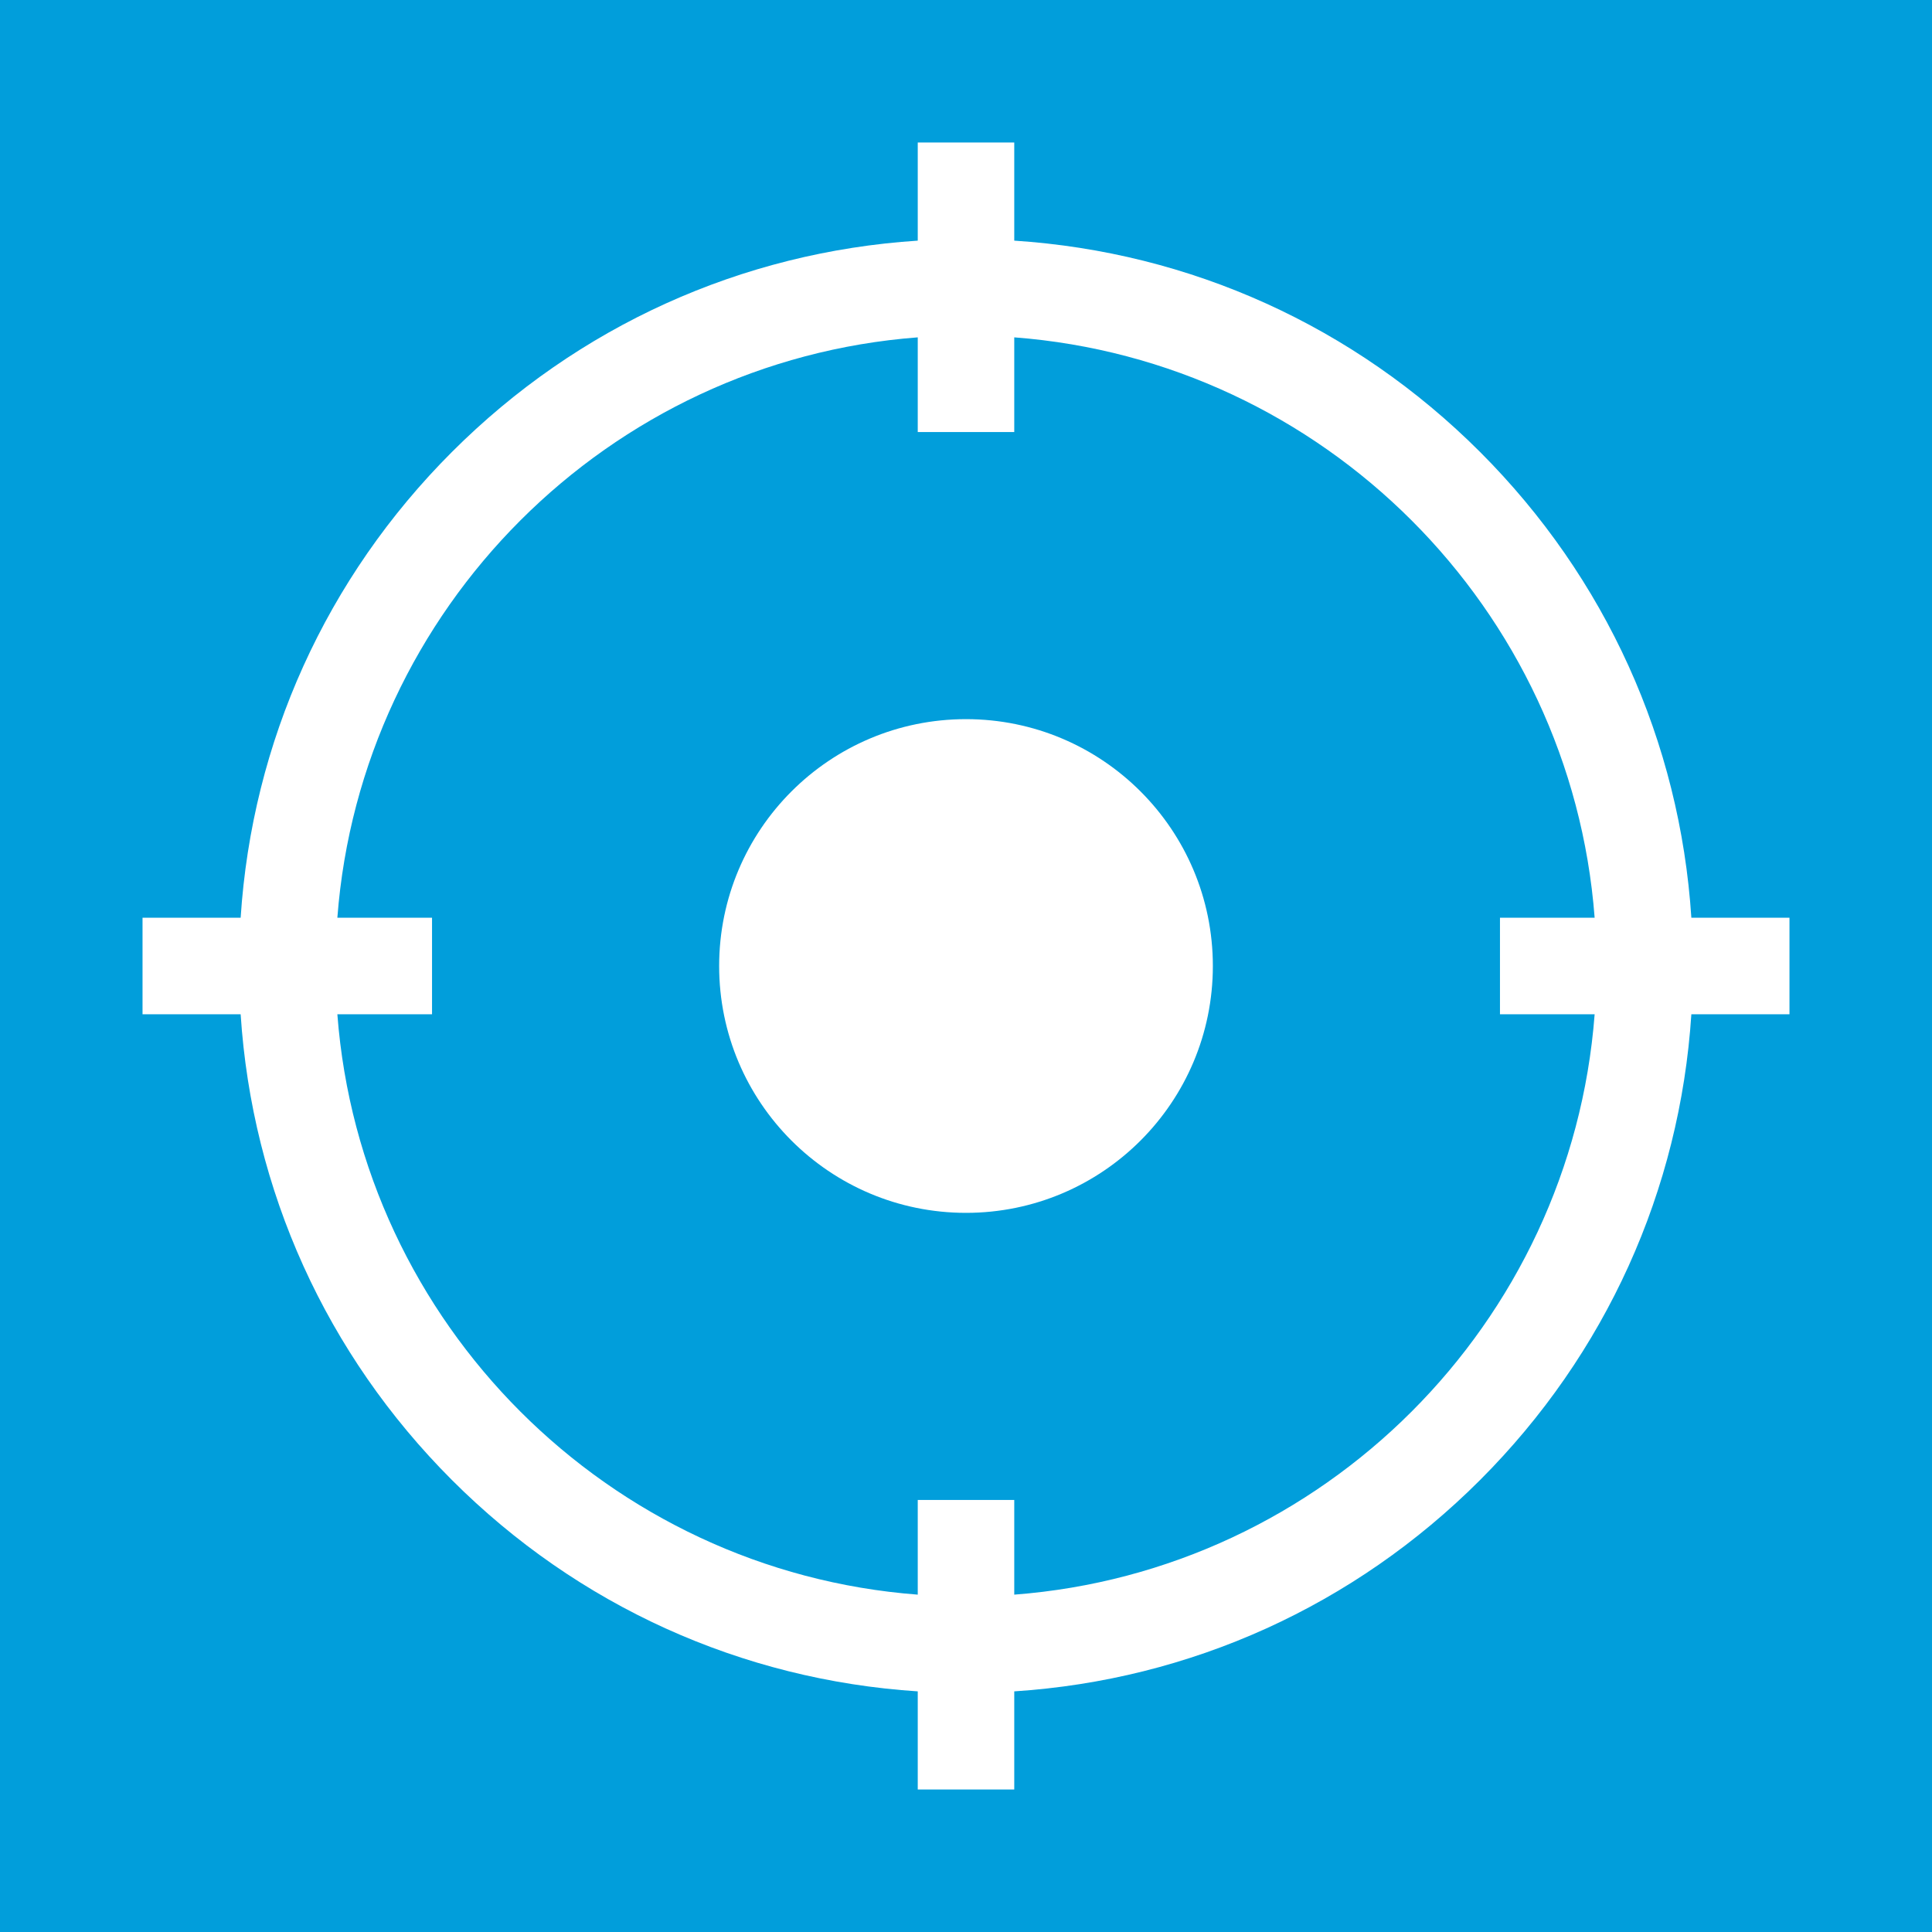
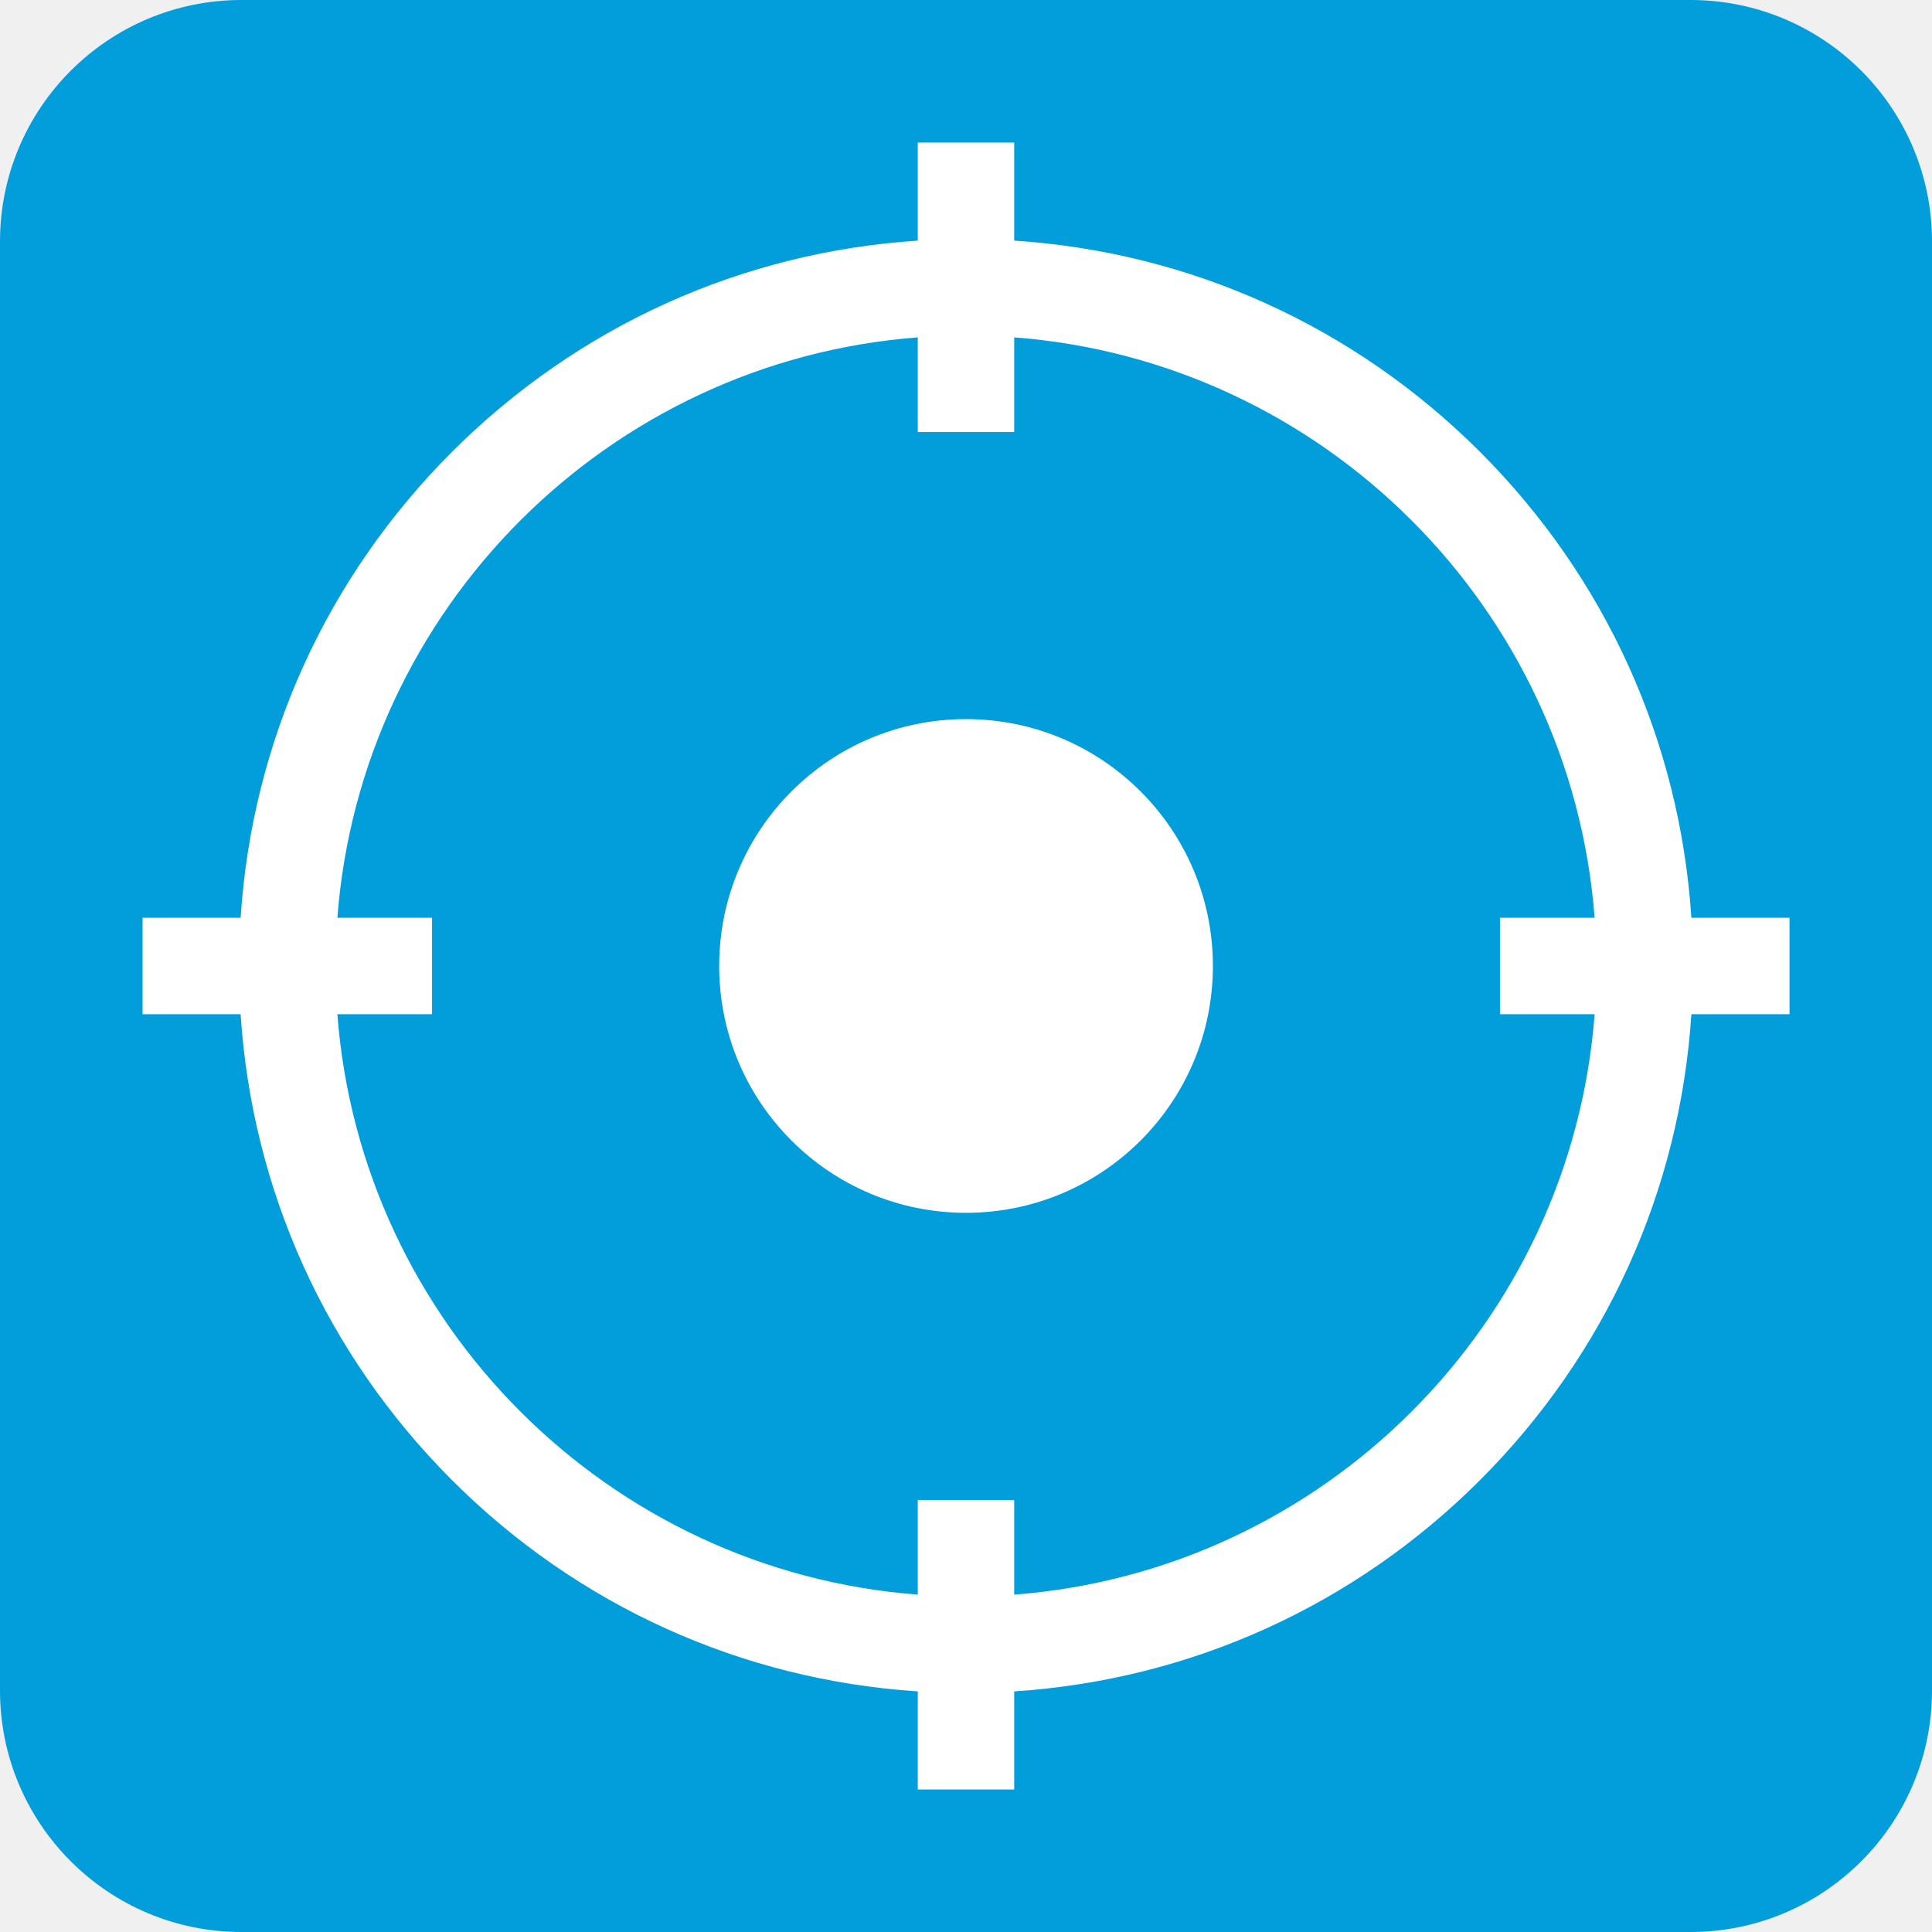
- <svg xmlns="http://www.w3.org/2000/svg" width="100%" height="100%" viewBox="0 0 24 24" version="1.1" xml:space="preserve" style="fill-rule:evenodd;clip-rule:evenodd;stroke-linejoin:round;stroke-miterlimit:1.414;">
-   <rect id="Layer1" x="0" y="0" width="24" height="24" style="fill:rgb(1,158,219);" />
-   <g transform="matrix(0.039959,0,0,0.039959,1.77051,1.77051)">
-     <path d="M512,241L481.498,241C477.936,186.279 454.936,135.324 415.806,96.193C376.676,57.063 325.72,34.064 271,30.502L271,0L241,0L241,30.502C186.28,34.064 135.324,57.063 96.194,96.193C57.064,135.324 34.064,186.279 30.502,241L0,241L0,271L30.502,271C34.064,325.721 57.064,376.676 96.194,415.807C135.324,454.937 186.28,477.936 241,481.498L241,512L271,512L271,481.498C325.72,477.936 376.676,454.937 415.806,415.807C454.936,376.676 477.936,325.721 481.498,271L512,271L512,241ZM271,451.431L271,422L241,422L241,451.431C144.858,444.121 67.879,367.143 60.569,271L90,271L90,241L60.569,241C67.879,144.857 144.858,67.879 241,60.569L241,90L271,90L271,60.569C367.142,67.879 444.121,144.858 451.431,241L422,241L422,271L451.431,271C444.121,367.143 367.142,444.121 271,451.431Z" style="fill:white;fill-rule:nonzero;" />
-     <g transform="matrix(1.25806,0,0,1.25806,-66.0631,-66.0631)">
-       <circle cx="256" cy="256" r="61" style="fill:white;" />
-     </g>
-   </g>
+ <svg xmlns="http://www.w3.org/2000/svg" width="24" height="24" viewBox="0 0 24 24" fill="none">
+   <path d="M3 0H21C22.657 0 24 1.343 24 3V21C24 22.657 22.657 24 21 24H3C1.343 24 0 22.657 0 21V3C0 1.343 1.343 0 3 0Z" fill="#019EDB" />
+   <path d="M22.23 11.401H21.011C20.868 9.214 19.949 7.178 18.386 5.614C16.822 4.051 14.786 3.132 12.599 2.989V1.771H11.401V2.989C9.214 3.132 7.178 4.051 5.614 5.614C4.051 7.178 3.132 9.214 2.989 11.401H1.771V12.599H2.989C3.132 14.786 4.051 16.822 5.614 18.386C7.178 19.949 9.214 20.868 11.401 21.011V22.23H12.599V21.011C14.786 20.868 16.822 19.949 18.386 18.386C19.949 16.822 20.868 14.786 21.011 12.599H22.23V11.401ZM12.599 19.809V18.633H11.401V19.809C7.559 19.517 4.483 16.441 4.191 12.599H5.367V11.401H4.191C4.483 7.559 7.559 4.483 11.401 4.191V5.367H12.599V4.191C16.441 4.483 19.517 7.559 19.809 11.401H18.633V12.599H19.809C19.517 16.441 16.441 19.517 12.599 19.809Z" fill="white" />
+   <path d="M12 15.066C13.694 15.066 15.067 13.694 15.067 12C15.067 10.306 13.694 8.933 12 8.933C10.306 8.933 8.934 10.306 8.934 12C8.934 13.694 10.306 15.066 12 15.066Z" fill="white" />
</svg>
